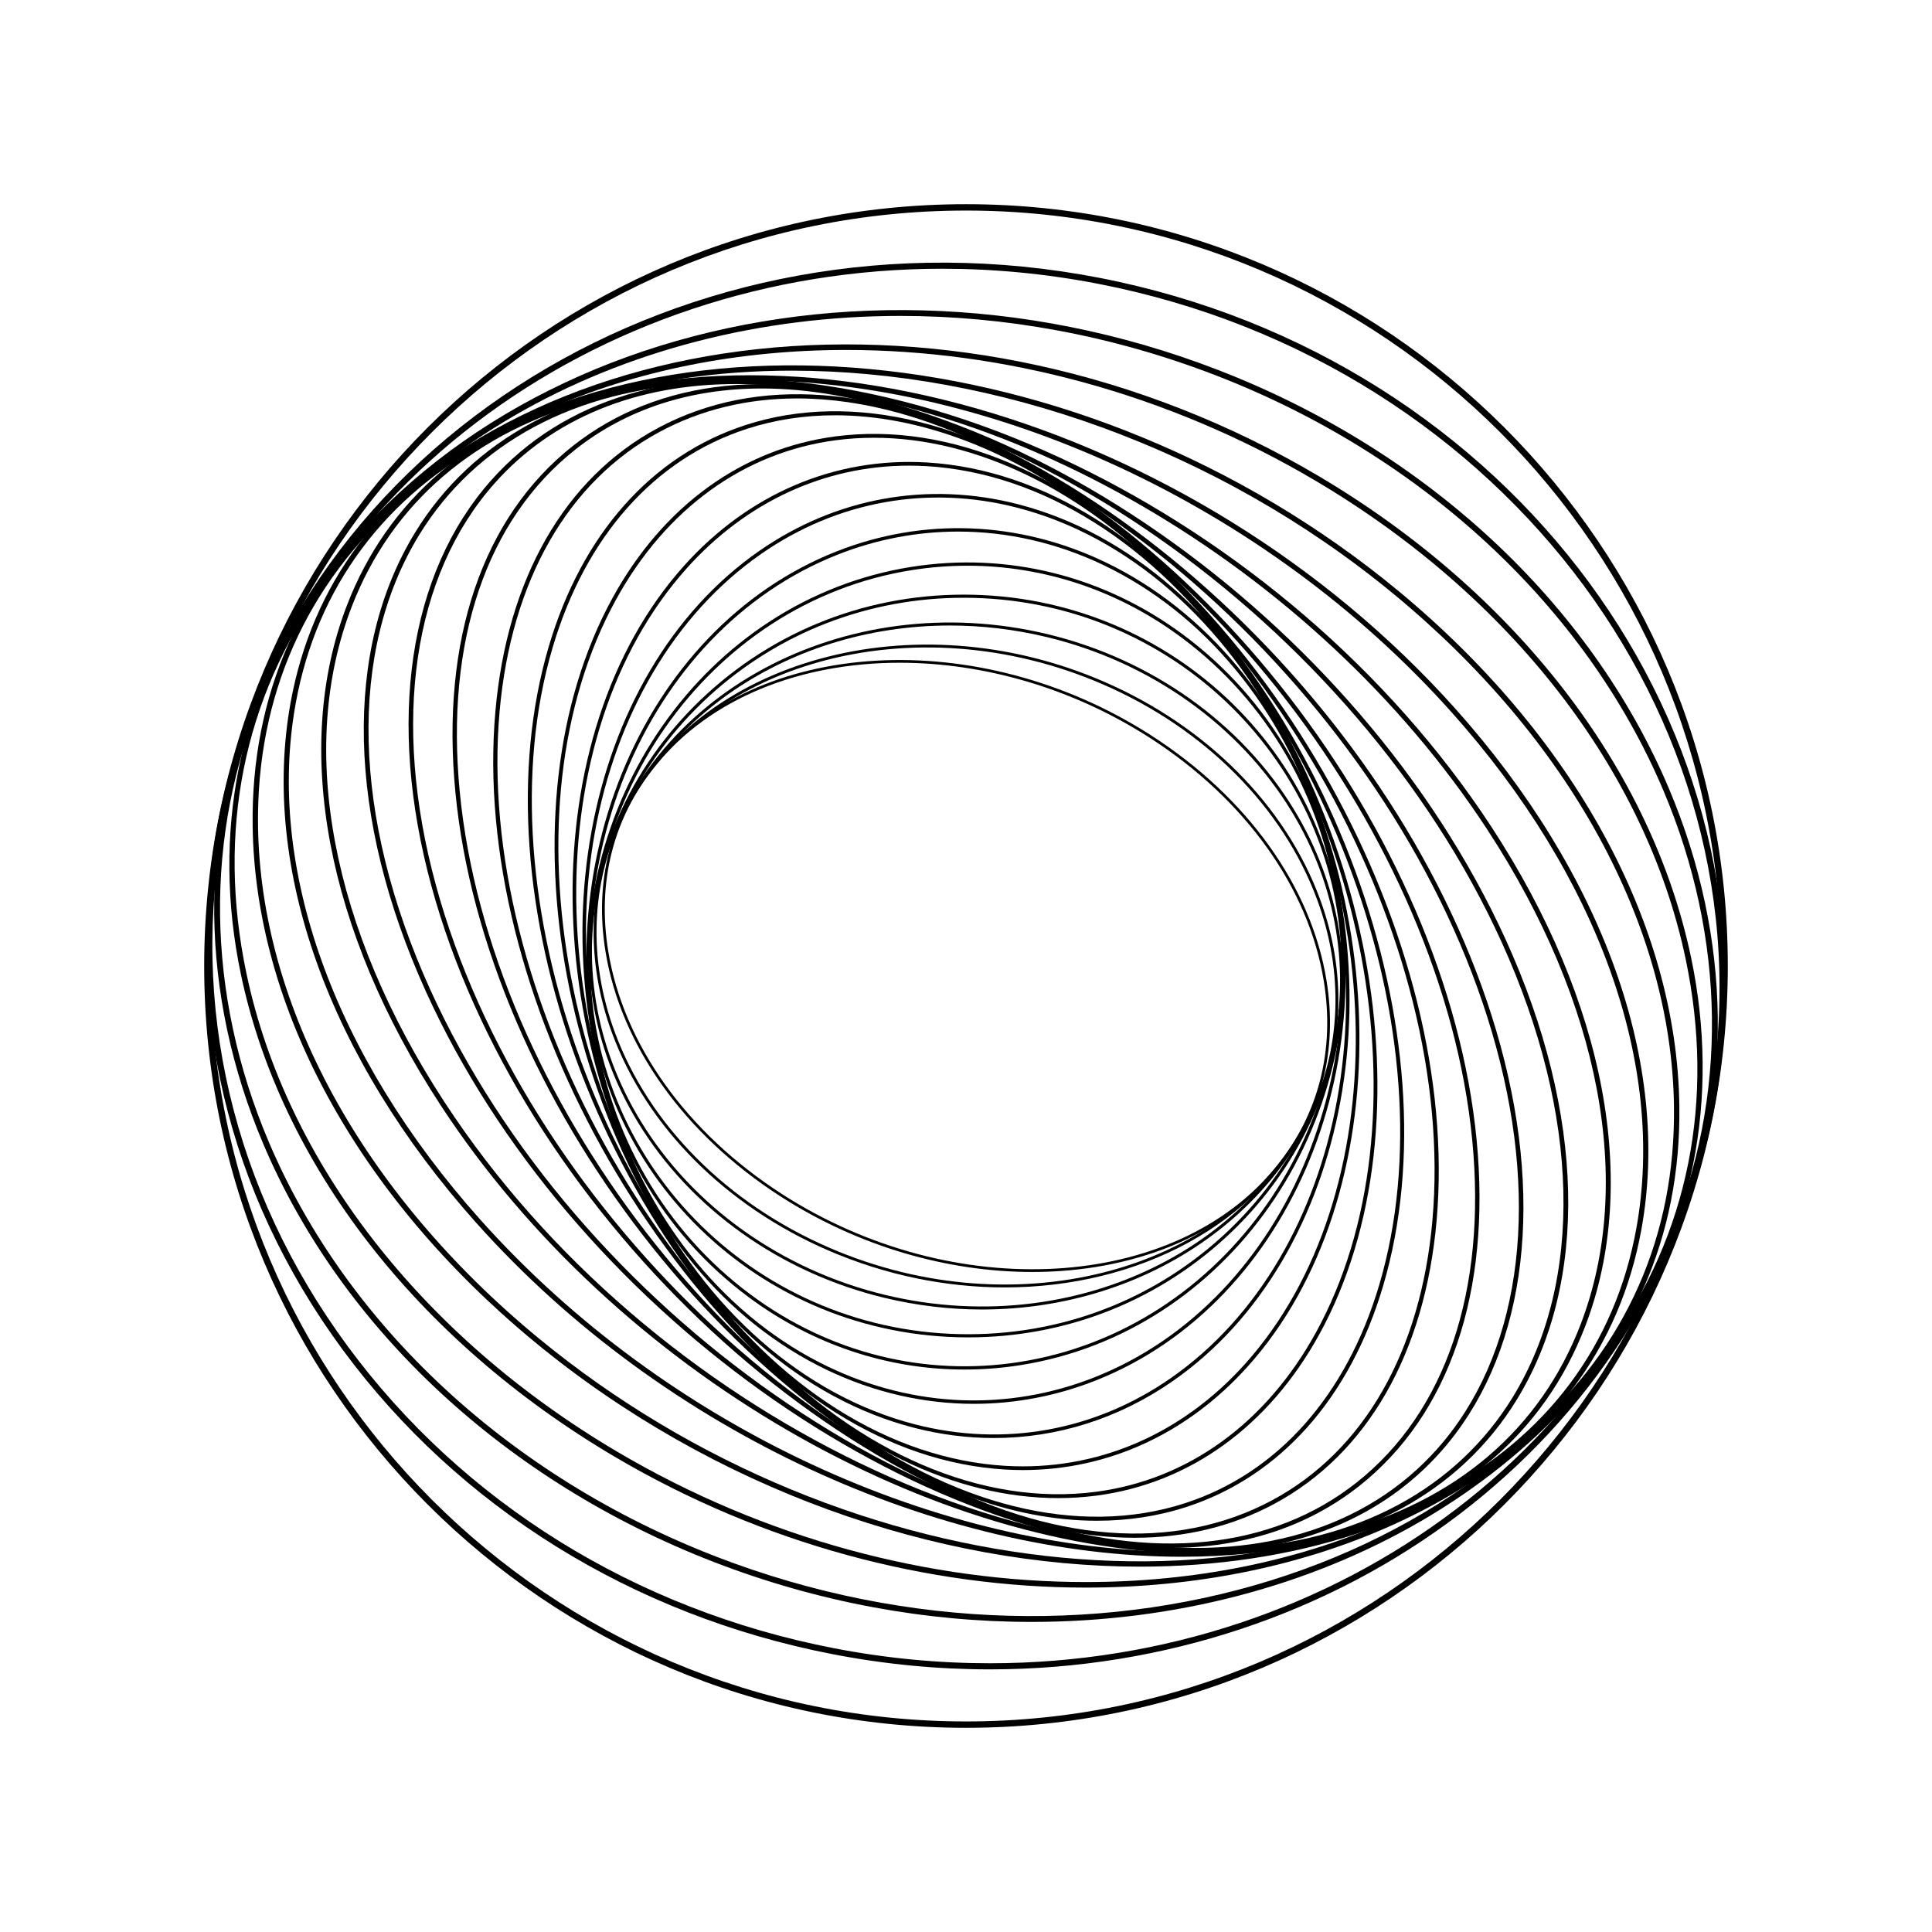
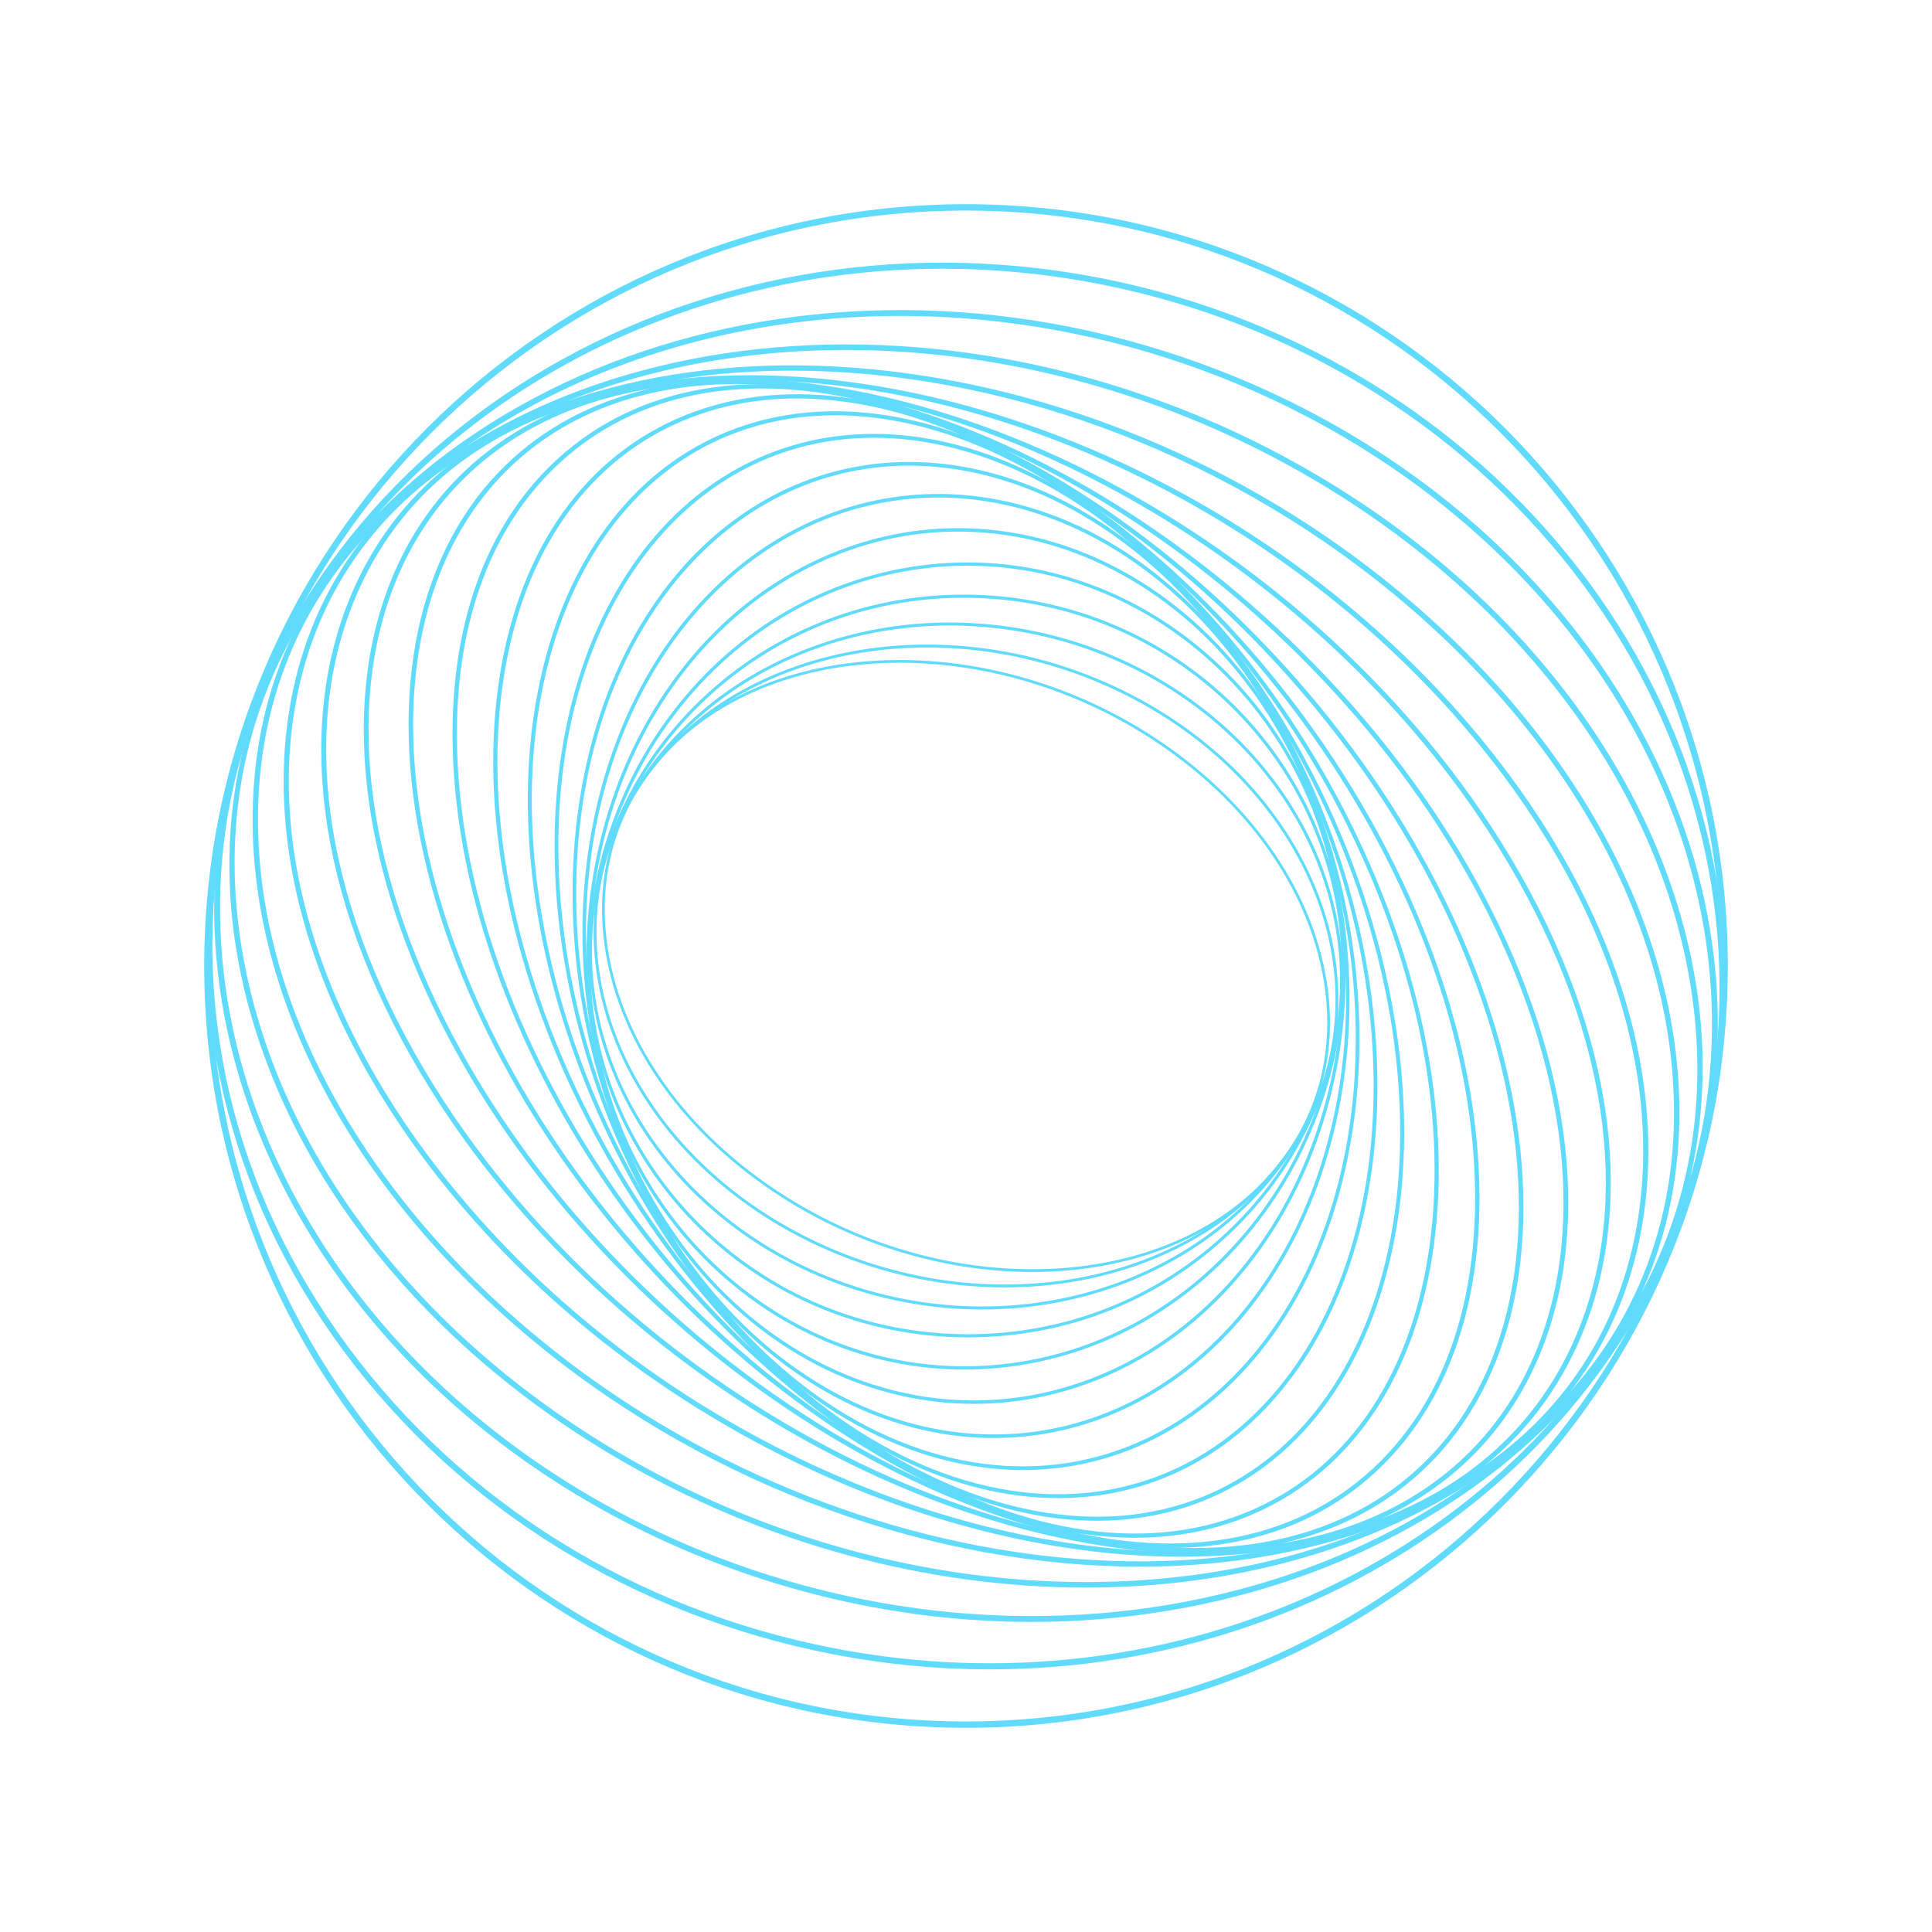
<svg xmlns="http://www.w3.org/2000/svg" version="1.1" id="svg2" xml:space="preserve" width="1333.333" height="1333.333" viewBox="0 0 1333.333 1333.333">
  <defs id="defs6" />
  <g id="g10" transform="matrix(1.333333,0,0,-1.333333,0,1333.333)">
    <g id="g12" transform="scale(0.1)">
      <path d="M 0,0 V 10000 H 10000 V 0 H 0" style="fill:#ffffff;fill-opacity:1;fill-rule:nonzero;stroke:none" id="path14" />
-       <path d="m 4656.7,6569.64 c -511.25,0 -980.25,-180.87 -1265.4,-534.63 -216.83,-269.01 -301.01,-599.67 -243.42,-956.2 77.89,-482.25 405.8,-941.22 899.65,-1259.24 887.13,-571.28 2036.06,-506.02 2561.17,145.41 216.83,269.02 301.02,599.68 243.42,956.23 -77.89,482.24 -405.8,941.21 -899.65,1259.22 -405.39,261.05 -865.55,389.21 -1295.77,389.21 z m 686.37,-3153.4 c -432.97,0 -895.61,128.78 -1303.28,391.3 -497.26,320.21 -827.49,782.73 -906.03,1268.98 -58.26,360.67 26.96,695.21 246.41,967.46 529.53,656.98 1686.95,723.59 2580.04,148.47 497.26,-320.2 827.49,-782.72 906.04,-1268.96 58.25,-360.67 -26.96,-695.22 -246.42,-967.47 -287.82,-357.07 -761.23,-539.78 -1276.76,-539.78" style="fill:#000000;fill-opacity:1;fill-rule:nonzero;stroke:none" id="path16" />
-       <path d="m 3217.04,5774.33 6.71,-3.27 c -166.1,-341.42 -180.78,-737.17 -41.33,-1114.35 177.14,-479.12 581.06,-885.21 1108.17,-1114.14 979.5,-425.4 2094.57,-117.5 2485.65,686.36 166.12,341.42 180.8,737.18 41.35,1114.35 -177.14,479.13 -581.06,885.22 -1108.18,1114.15 -979.49,425.38 -2094.58,117.49 -2485.66,-686.37 z M 5200.42,3336.4 c -301.64,0 -615.07,61.9 -915.77,192.5 -530.83,230.53 -937.67,639.72 -1116.22,1122.64 -140.88,381.03 -125.99,780.93 41.91,1126.05 394.54,810.94 1518.3,1122.04 2505.01,693.51 530.83,-230.53 937.68,-639.72 1116.23,-1122.64 140.88,-381.03 125.98,-780.93 -41.92,-1126.06 -274.31,-563.81 -901.08,-886 -1589.24,-886" style="fill:#000000;fill-opacity:1;fill-rule:nonzero;stroke:none" id="path18" />
-       <path d="m 4916.68,6762.38 c -854.66,0 -1613.8,-520.69 -1807.07,-1307.82 -103.59,-421.89 -30.37,-868.15 206.18,-1256.58 270.27,-443.79 731.76,-772.01 1266.13,-900.52 1042.29,-250.64 2077.96,309.16 2308.47,1247.98 103.6,421.88 30.38,868.14 -206.17,1256.57 -270.27,443.79 -731.76,772.02 -1266.13,900.53 -168.4,40.5 -336.72,59.84 -501.41,59.84 z m 166.6,-3540.31 c -165.94,-0.01 -335.31,19.47 -505,60.27 -538.36,129.47 -1003.35,460.26 -1275.76,907.55 -238.72,391.99 -312.59,842.43 -208,1268.37 l 7.54,-1.84 -7.54,1.84 c 232.54,947.1 1276.55,1512.08 2327.21,1259.4 538.36,-129.47 1003.35,-460.26 1275.76,-907.56 238.72,-391.98 312.58,-842.43 207.99,-1268.37 -194.99,-794.14 -960.62,-1319.6 -1822.2,-1319.66" style="fill:#000000;fill-opacity:1;fill-rule:nonzero;stroke:none" id="path20" />
-       <path d="m 4988.11,6905.98 c -490.4,0 -954.28,-178.15 -1315.33,-507.19 C 3298.82,6058 3080.47,5594.25 3057.94,5092.99 3010.78,4043.3 3843.63,3147.62 4914.5,3096.36 c 526.04,-25.1 1027.84,154.1 1412.72,504.84 373.97,340.8 592.32,804.55 614.85,1305.81 47.16,1049.69 -785.7,1945.37 -1856.57,1996.63 -32.56,1.57 -65.03,2.34 -97.39,2.34 z m 23.81,-3828.17 c -32.65,0 -65.33,0.78 -98.19,2.36 -1079.78,51.69 -1919.54,954.96 -1871.98,2013.55 22.71,505.59 242.94,973.33 620.11,1317.05 388.08,353.67 894.02,534.42 1424.41,509.06 1079.78,-51.69 1919.55,-954.96 1871.99,-2013.55 -22.71,-505.59 -242.94,-973.33 -620.12,-1317.05 -364.03,-331.76 -831.81,-511.42 -1326.22,-511.42" style="fill:#000000;fill-opacity:1;fill-rule:nonzero;stroke:none" id="path22" />
-       <path d="m 5008.05,7071.87 c -95.41,0 -191.34,-7.49 -287.2,-22.6 C 3659.97,6881.87 2922.2,5826.34 3076.23,4696.28 c 77.8,-570.72 364.91,-1066.69 808.48,-1396.54 407.06,-302.72 902.27,-426.65 1394.45,-349.01 1060.88,167.39 1798.65,1222.93 1644.62,2352.99 -77.8,570.72 -364.94,1066.7 -808.5,1396.55 -327.79,243.74 -712.75,371.6 -1107.23,371.6 z m -16.14,-4160.64 c -398.09,0 -786.54,128.99 -1117.28,374.95 -447.24,332.58 -736.73,832.55 -815.14,1407.82 -155.27,1139.1 588.84,2203.15 1658.73,2371.96 496.62,78.37 996.39,-46.69 1407.14,-352.13 C 6572.61,6381.24 6862.1,5881.27 6940.52,5306 7095.79,4166.9 6351.68,3102.85 5281.79,2934.04 c -96.73,-15.26 -193.59,-22.81 -289.88,-22.81" style="fill:#000000;fill-opacity:1;fill-rule:nonzero;stroke:none" id="path24" />
-       <path d="m 4959.23,7248.58 c -211.15,0 -421.88,-39.71 -623.92,-119.5 C 3325.77,6730.41 2802.98,5450.8 3169.93,4276.61 c 190.79,-610.46 598.51,-1103.16 1118.63,-1351.79 441.3,-210.93 930,-230.08 1376.13,-53.9 1009.54,398.66 1532.33,1678.27 1165.39,2852.46 -190.78,610.46 -598.51,1103.16 -1118.63,1351.8 -241.44,115.4 -497.13,173.4 -752.22,173.4 z m 81.52,-4514.8 c -257.69,0 -515.91,58.57 -759.79,175.15 -524.52,250.73 -935.61,747.31 -1127.83,1362.44 -369.65,1182.8 157.77,2472.12 1175.7,2874.1 450.73,178 944.45,158.68 1390.22,-54.41 524.52,-250.73 935.61,-747.31 1127.83,-1362.43 369.64,-1182.81 -157.79,-2472.13 -1175.72,-2874.1 -204.13,-80.6 -417.09,-120.75 -630.41,-120.75" style="fill:#000000;fill-opacity:1;fill-rule:nonzero;stroke:none" id="path26" />
-       <path d="m 3342.05,3848.13 c 311.85,-628.08 820.2,-1073.04 1394.68,-1220.78 460.2,-118.34 929.48,-33.7 1321.51,238.28 915.13,634.91 1184.15,2109.1 599.71,3286.23 -311.86,628.09 -820.2,1073.05 -1394.68,1220.78 -460.14,118.35 -929.47,33.71 -1321.5,-238.27 C 3026.64,6499.47 2757.61,5025.28 3342.05,3848.13 Z M 5144.03,2556.84 c -136.62,0 -274.61,17.43 -411.86,52.73 -579.67,149.06 -1092.34,597.53 -1406.56,1230.4 -588.35,1184.98 -316.63,2669.61 605.7,3309.48 396.49,275.08 871.14,360.66 1336.53,240.98 579.66,-149.06 1092.33,-597.53 1406.55,-1230.41 588.34,-1184.96 316.64,-2669.59 -605.69,-3309.48 -279.55,-193.95 -598.03,-293.7 -924.67,-293.7" style="fill:#000000;fill-opacity:1;fill-rule:nonzero;stroke:none" id="path28" />
-       <path d="m 4705.3,7589.85 c -436,0 -841.76,-186.57 -1150.8,-531.41 -777.42,-867.51 -760.22,-2496.76 38.35,-3631.87 428.58,-609.21 1015.82,-978.71 1611.16,-1013.76 470.13,-27.63 911.11,160.1 1241.49,528.75 777.42,867.5 760.23,2496.75 -38.34,3631.87 -428.57,609.21 -1015.81,978.7 -1611.15,1013.76 -30.37,1.78 -60.62,2.66 -90.71,2.66 z m 589.48,-5198.86 c -30.5,0 -61.12,0.89 -91.9,2.71 -601.19,35.39 -1193.74,407.84 -1625.7,1021.85 -803.39,1141.98 -819.96,2781.91 -36.93,3655.66 334.34,373.09 780.65,563.15 1256.89,535.09 601.18,-35.4 1193.73,-407.85 1625.69,-1021.86 803.39,-1141.98 819.96,-2781.91 36.92,-3655.66 -312.73,-348.98 -723.5,-537.79 -1164.97,-537.79" style="fill:#000000;fill-opacity:1;fill-rule:nonzero;stroke:none" id="path30" />
-       <path d="m 4522.97,7734.17 c -65.86,0 -131.24,-4.2 -195.99,-12.69 C 3851.06,7659.1 3446.86,7366.32 3188.83,6897.05 2591,5809.82 2918.77,4074.5 3919.5,3028.72 c 529.56,-553.41 1168.71,-826.83 1753.52,-750.2 475.92,62.37 880.13,355.16 1138.16,824.43 597.82,1087.23 270.05,2822.55 -730.67,3868.32 -470.94,492.15 -1028.56,762.9 -1557.54,762.9 z m 954.09,-5488.3 c -534.49,-0.02 -1097.2,272.88 -1571.99,769.05 -1006.31,1051.61 -1335.45,2797.44 -733.73,3891.75 261.17,474.98 670.65,771.38 1153.05,834.61 591.2,77.51 1236.54,-198.15 1770.55,-756.2 C 7101.23,5933.47 7430.38,4187.64 6828.67,3093.32 6567.5,2618.35 6158,2321.94 5675.61,2258.72 c -65.57,-8.59 -131.87,-12.84 -198.55,-12.85" style="fill:#000000;fill-opacity:1;fill-rule:nonzero;stroke:none" id="path32" />
-       <path d="m 4321.71,7850.53 c -157.97,0 -311.13,-23.21 -456.41,-70.4 C 3387.04,7624.75 3030.23,7222.99 2860.6,6648.86 2481.1,5364.4 3134.02,3580.38 4316.07,2671.97 c 606.19,-465.88 1269.06,-630.66 1818.64,-452.1 478.26,155.38 835.06,557.14 1004.69,1131.26 379.51,1284.47 -273.41,3068.49 -1455.46,3976.9 -445.95,342.71 -922.61,522.5 -1362.23,522.5 z M 5678.36,2128.66 c -444.27,0 -925.29,181.22 -1374.98,526.81 -1188.29,913.2 -1844.46,2707.28 -1462.74,3999.29 171.64,580.9 533.25,987.59 1018.23,1145.16 556.22,180.69 1226.04,14.72 1837.76,-455.39 1188.29,-913.21 1844.46,-2707.28 1462.72,-3999.29 -171.62,-580.9 -533.23,-987.59 -1018.21,-1145.16 -147.33,-47.87 -302.7,-71.42 -462.78,-71.42" style="fill:#000000;fill-opacity:1;fill-rule:nonzero;stroke:none" id="path34" />
-       <path d="m 4125.62,7937.71 c -255.98,0 -495.84,-57.3 -710.64,-172.64 C 2940,7509.98 2645.5,6995.26 2585.73,6315.72 2458.26,4866.17 3439.62,3097.73 4773.37,2373.59 c 663.75,-360.38 1307.14,-409.61 1811.65,-138.66 474.99,255.08 769.48,769.81 829.25,1449.34 127.47,1449.56 -853.89,3218 -2187.63,3942.14 -381.17,206.95 -755.72,311.3 -1101.02,311.3 z m 1748.8,-5897.16 c -348.94,-0.01 -726.92,105.22 -1111.41,313.97 -1340.63,727.89 -2327.05,2505.73 -2198.88,3963.1 60.41,687.07 358.94,1207.91 840.59,1466.56 511.2,274.52 1161.9,225.26 1832.28,-138.7 1340.63,-727.89 2327.04,-2505.73 2198.87,-3963.11 -60.42,-687.07 -358.94,-1207.91 -840.59,-1466.56 -218,-117.07 -461.41,-175.26 -720.86,-175.26" style="fill:#000000;fill-opacity:1;fill-rule:nonzero;stroke:none" id="path36" />
-       <path d="m 3943.63,7989.19 c -369.75,0 -699.59,-105.93 -964.8,-315.31 -461.36,-364.24 -674.19,-993.16 -599.31,-1770.89 151.47,-1573.33 1452.21,-3256.87 2899.55,-3752.88 683.13,-234.11 1301.82,-171.6 1742.11,176 461.34,364.24 674.19,993.16 599.31,1770.89 -151.48,1573.34 -1452.21,3256.88 -2899.56,3752.89 -271.64,93.1 -533.2,139.3 -777.3,139.3 z M 6056.49,1988.15 c -246.67,-0.01 -510.58,46.6 -784.75,140.56 -1454.95,498.61 -2762.5,2190.77 -2914.75,3772.11 -75.64,785.65 140.23,1421.65 607.83,1790.82 446.52,352.54 1072.77,416.35 1763.44,179.65 1454.94,-498.61 2762.5,-2190.78 2914.76,-3772.12 75.63,-785.65 -140.23,-1421.64 -607.83,-1790.81 -269.27,-212.59 -604,-320.19 -978.7,-320.21" style="fill:#000000;fill-opacity:1;fill-rule:nonzero;stroke:none" id="path38" />
-       <path d="m 3810.71,8012.26 c -514.99,0 -950.33,-176.46 -1249.5,-512.52 C 2136.84,7023.04 2025.56,6264.86 2255.9,5419.6 2704.81,3772.19 4302.75,2245.59 5817.94,2016.56 c 676.54,-102.23 1252.15,69.53 1620.86,483.7 424.37,476.7 535.65,1234.88 305.3,2080.14 -448.93,1647.41 -2046.84,3174 -3562.03,3403.04 -127.6,19.27 -251.66,28.82 -371.36,28.82 z M 6189.46,1964.14 c -120.96,0 -246.16,9.63 -375.04,29.1 -1523.58,230.3 -3130.13,1764.57 -3581.28,3420.16 -232.47,853.09 -119.32,1619.26 310.45,2102.02 374.2,420.33 957.37,594.81 1642,491.34 C 5709.16,7776.46 7315.71,6242.19 7766.86,4586.6 7999.33,3733.51 7886.18,2967.35 7456.42,2484.58 7152.67,2143.37 6711.15,1964.14 6189.46,1964.14" style="fill:#000000;fill-opacity:1;fill-rule:nonzero;stroke:none" id="path40" />
-       <path d="m 6372.12,1985.83 0.55,-12.28 -0.55,12.28 c 649.14,29.64 1166.86,307.47 1457.79,782.32 369.14,602.5 348.44,1460.44 -56.78,2353.86 C 7018.14,6786.62 5158.96,8084.02 3627.89,8014.17 2978.75,7984.53 2461.03,7706.7 2170.08,7231.85 1800.96,6629.36 1821.64,5771.41 2226.87,4877.99 2981.87,3213.37 4841.43,1915.87 6372.12,1985.83 Z m -118.79,-27.28 c -1515.8,0 -3309.66,1279.51 -4048.86,2909.28 -408.64,900.97 -428.81,1767.3 -55.35,2376.86 295.33,482.03 820.1,764.03 1477.66,794.04 1539.56,70.3 3409.96,-1233.6 4168.75,-2906.56 408.64,-900.96 428.82,-1767.3 55.36,-2376.86 -295.33,-482.03 -820.1,-764.03 -1477.66,-794.04 -39.75,-1.82 -79.74,-2.72 -119.9,-2.72" style="fill:#000000;fill-opacity:1;fill-rule:nonzero;stroke:none" id="path42" />
-       <path d="m 3767.13,8017.22 c -238.84,0 -470.07,-27.56 -688.8,-85.13 -615.34,-161.98 -1050.76,-534 -1259.17,-1075.84 -280.72,-729.79 -104.8,-1663.72 482.64,-2562.31 1058.62,-1619.33 3131.04,-2617.91 4619.87,-2226.03 615.34,161.98 1050.76,533.99 1259.18,1075.84 280.72,729.79 104.8,1663.72 -482.65,2562.31 C 6795.11,7087.5 5154.09,8017.22 3767.13,8017.22 Z M 6233.97,1957.31 c -1395.73,0 -3045.9,934.09 -3953.62,2322.59 -592.02,905.58 -768.83,1847.97 -485.12,2585.56 211.49,549.84 652.94,927.25 1276.59,1091.41 1498.62,394.55 3583.63,-608.92 4647.83,-2236.77 592.02,-905.58 768.84,-1847.98 485.13,-2585.56 -211.5,-549.84 -652.94,-927.26 -1276.59,-1091.42 -220.35,-58 -453.63,-85.81 -694.22,-85.81" style="fill:#000000;fill-opacity:1;fill-rule:nonzero;stroke:none" id="path44" />
-       <path d="m 3883.31,8031.41 c -483.73,0 -939.06,-96.6 -1328.5,-300.76 -560.78,-293.97 -915.04,-768.63 -1024.5,-1372.66 -153.36,-846.28 195.3,-1820.1 956.57,-2671.76 969.19,-1084.29 2391.76,-1717.56 3629.81,-1717.64 483.72,-0.03 939.06,96.6 1328.49,300.76 560.79,293.97 915.06,768.63 1024.51,1372.65 153.37,846.28 -195.29,1820.1 -956.56,2671.77 C 6543.94,7398.06 5121.36,8031.41 3883.31,8031.41 Z M 6117.59,1942.27 c -1246.02,0 -2676.45,636.26 -3650.65,1726.15 -766.78,857.84 -1117.77,1839.89 -962.93,2694.33 110.98,612.44 470.06,1093.64 1038.39,1391.58 1396.3,731.99 3635.12,93.75 4990.67,-1422.75 C 8299.85,5473.73 8650.84,4491.67 8495.99,3637.24 8385.02,3024.8 8025.93,2543.61 7457.6,2245.67 l -6.21,11.84 6.21,-11.84 c -392.8,-205.91 -852.29,-303.4 -1340.01,-303.4" style="fill:#000000;fill-opacity:1;fill-rule:nonzero;stroke:none" id="path46" />
-       <path d="m 4099.05,8081.5 c -778.45,0 -1497.7,-220.37 -2019.55,-674.23 -495.35,-430.82 -752.61,-1012.1 -743.95,-1681 12.08,-934.2 540.21,-1900.12 1448.96,-2650.1 1610.38,-1329.02 3914.38,-1545.89 5136,-483.44 l 9.14,-10.51 -9.14,10.51 c 495.35,430.82 752.6,1012.09 743.95,1680.99 -12.08,934.2 -540.22,1900.12 -1448.97,2650.11 C 6293.03,7685.11 5142.87,8081.5 4099.05,8081.5 Z M 5901.01,1891.08 c -1050.45,0 -2206.92,398.3 -3134.23,1163.61 -915.08,755.19 -1446.91,1728.82 -1459.09,2671.23 -8.77,677.33 251.8,1266.01 753.53,1702.37 1231.43,1071 3551.57,854.35 5172.01,-482.98 915.08,-755.2 1446.91,-1728.83 1459.09,-2671.24 8.76,-677.33 -251.8,-1266 -753.53,-1702.36 C 7412.07,2113.6 6686.16,1891.08 5901.01,1891.08" style="fill:#000000;fill-opacity:1;fill-rule:nonzero;stroke:none" id="path48" />
-       <path d="m 4380.14,8188.62 c -1110.48,0 -2127.64,-420.62 -2705.49,-1224.98 -414.9,-577.5 -553,-1269.32 -399.38,-2000.67 204.62,-974.19 903.63,-1876.64 1917.77,-2475.96 770.06,-455.08 1622.95,-675.59 2426.83,-675.63 1110.48,-0.06 2127.64,420.62 2705.48,1224.98 414.9,577.5 553,1269.31 399.38,2000.66 -204.62,974.19 -903.62,1876.65 -1917.77,2475.97 -770.05,455.08 -1622.94,675.63 -2426.82,675.63 z m 1239.18,-6406 c -808.99,0 -1666.62,221.71 -2441.07,679.38 -1021.14,603.46 -1725.12,1512.84 -1931.41,2494.99 -153.12,728.99 -9.58,1447.65 404.21,2023.62 1004.71,1398.5 3324.25,1648.57 5170.7,557.39 1021.14,-603.46 1725.12,-1512.85 1931.42,-2495.01 153.11,-728.97 9.57,-1447.63 -404.22,-2023.6 l -11.8,8.48 11.8,-8.48 C 7765.65,2207.47 6739.11,1782.62 5619.32,1782.62" style="fill:#000000;fill-opacity:1;fill-rule:nonzero;stroke:none" id="path50" />
-       <path d="M 4660.2,8364.81 C 3203.86,8364.81 1882.82,7637.78 1361.81,6406.2 1055.02,5681 1065.17,4858.95 1390.38,4091.5 1793.91,3139.26 2638.03,2356.21 3706.33,1943.15 5712.6,1167.43 7925.01,1907.92 8638.2,3593.8 8944.98,4319 8934.83,5141.05 8609.62,5908.5 8206.09,6860.74 7361.96,7643.79 6293.67,8056.85 5753.04,8265.87 5197.4,8364.81 4660.2,8364.81 Z m 679.22,-6759.83 c -540.77,0 -1099.93,99.56 -1644.02,309.92 C 2619.52,2330.9 1769.2,3119.93 1362.48,4079.69 1034.05,4854.75 1023.91,5685.18 1333.92,6418 2053.41,8118.79 4283.19,8866.67 6304.6,8085.09 7380.48,7669.1 8230.8,6880.07 8637.51,5920.31 8965.96,5145.25 8976.1,4314.82 8666.09,3581.99 8140.26,2338.99 6807.71,1604.98 5339.42,1604.98" style="fill:#000000;fill-opacity:1;fill-rule:nonzero;stroke:none" id="path52" />
-       <path d="m 4876.65,8609.03 c -1802.43,0 -3385.9,-1166.5 -3715.63,-2862.81 -183.262,-942.82 43.59,-1906.86 638.76,-2714.55 595.47,-808.1 1488.27,-1362.92 2513.93,-1562.3 272.36,-52.93 543.5,-78.38 809.64,-78.4 1802.44,-0.09 3385.91,1166.5 3715.64,2862.81 378.42,1946.79 -1035.88,3865.37 -3152.7,4276.84 -272.36,52.94 -543.49,78.41 -809.64,78.41 z m 246.68,-7249.64 c -268.31,0 -541.08,25.62 -815.64,78.99 -1033.47,200.88 -1933.15,760.07 -2533.33,1574.56 -600.48,814.88 -829.301,1787.71 -644.33,2739.31 381.74,1963.88 2428.34,3224.17 4562.28,2809.37 2133.92,-414.79 3559.41,-2349.98 3177.67,-4313.87 l -15.49,3.01 15.49,-3.01 C 8537.36,2536.54 6940.36,1359.39 5123.33,1359.39" style="fill:#000000;fill-opacity:1;fill-rule:nonzero;stroke:none" id="path54" />
-       <path d="m 5000.01,8910.17 c -2156.08,0 -3910.17,-1754.1 -3910.17,-3910.17 0,-2156.07 1754.09,-3910.17 3910.17,-3910.17 2156.07,0 3910.15,1754.1 3910.15,3910.17 0,2156.07 -1754.08,3910.17 -3910.15,3910.17 z m 0,-7853.26 c -2174.23,0 -3943.1,1768.86 -3943.1,3943.09 0,2174.23 1768.87,3943.09 3943.1,3943.09 2174.22,0 3943.07,-1768.86 3943.07,-3943.09 0,-2174.23 -1768.85,-3943.09 -3943.07,-3943.09" style="fill:#000000;fill-opacity:1;fill-rule:nonzero;stroke:none" id="path56" />
+       <path d="m 4656.7,6569.64 c -511.25,0 -980.25,-180.87 -1265.4,-534.63 -216.83,-269.01 -301.01,-599.67 -243.42,-956.2 77.89,-482.25 405.8,-941.22 899.65,-1259.24 887.13,-571.28 2036.06,-506.02 2561.17,145.41 216.83,269.02 301.02,599.68 243.42,956.23 -77.89,482.24 -405.8,941.21 -899.65,1259.22 -405.39,261.05 -865.55,389.21 -1295.77,389.21 z m 686.37,-3153.4 c -432.97,0 -895.61,128.78 -1303.28,391.3 -497.26,320.21 -827.49,782.73 -906.03,1268.98 -58.26,360.67 26.96,695.21 246.41,967.46 529.53,656.98 1686.95,723.59 2580.04,148.47 497.26,-320.2 827.49,-782.72 906.04,-1268.96 58.25,-360.67 -26.96,-695.22 -246.42,-967.47 -287.82,-357.07 -761.23,-539.78 -1276.76,-539.78" style="fill:#61DBFB;fill-opacity:1;fill-rule:nonzero;stroke:none" id="path16" />
+       <path d="m 3217.04,5774.33 6.71,-3.27 c -166.1,-341.42 -180.78,-737.17 -41.33,-1114.35 177.14,-479.12 581.06,-885.21 1108.17,-1114.14 979.5,-425.4 2094.57,-117.5 2485.65,686.36 166.12,341.42 180.8,737.18 41.35,1114.35 -177.14,479.13 -581.06,885.22 -1108.18,1114.15 -979.49,425.38 -2094.58,117.49 -2485.66,-686.37 z M 5200.42,3336.4 c -301.64,0 -615.07,61.9 -915.77,192.5 -530.83,230.53 -937.67,639.72 -1116.22,1122.64 -140.88,381.03 -125.99,780.93 41.91,1126.05 394.54,810.94 1518.3,1122.04 2505.01,693.51 530.83,-230.53 937.68,-639.72 1116.23,-1122.64 140.88,-381.03 125.98,-780.93 -41.92,-1126.06 -274.31,-563.81 -901.08,-886 -1589.24,-886" style="fill:#61DBFB;fill-opacity:1;fill-rule:nonzero;stroke:none" id="path18" />
+       <path d="m 4916.68,6762.38 c -854.66,0 -1613.8,-520.69 -1807.07,-1307.82 -103.59,-421.89 -30.37,-868.15 206.18,-1256.58 270.27,-443.79 731.76,-772.01 1266.13,-900.52 1042.29,-250.64 2077.96,309.16 2308.47,1247.98 103.6,421.88 30.38,868.14 -206.17,1256.57 -270.27,443.79 -731.76,772.02 -1266.13,900.53 -168.4,40.5 -336.72,59.84 -501.41,59.84 z m 166.6,-3540.31 c -165.94,-0.01 -335.31,19.47 -505,60.27 -538.36,129.47 -1003.35,460.26 -1275.76,907.55 -238.72,391.99 -312.59,842.43 -208,1268.37 l 7.54,-1.84 -7.54,1.84 c 232.54,947.1 1276.55,1512.08 2327.21,1259.4 538.36,-129.47 1003.35,-460.26 1275.76,-907.56 238.72,-391.98 312.58,-842.43 207.99,-1268.37 -194.99,-794.14 -960.62,-1319.6 -1822.2,-1319.66" style="fill:#61DBFB;fill-opacity:1;fill-rule:nonzero;stroke:none" id="path20" />
+       <path d="m 4988.11,6905.98 c -490.4,0 -954.28,-178.15 -1315.33,-507.19 C 3298.82,6058 3080.47,5594.25 3057.94,5092.99 3010.78,4043.3 3843.63,3147.62 4914.5,3096.36 c 526.04,-25.1 1027.84,154.1 1412.72,504.84 373.97,340.8 592.32,804.55 614.85,1305.81 47.16,1049.69 -785.7,1945.37 -1856.57,1996.63 -32.56,1.57 -65.03,2.34 -97.39,2.34 z m 23.81,-3828.17 c -32.65,0 -65.33,0.78 -98.19,2.36 -1079.78,51.69 -1919.54,954.96 -1871.98,2013.55 22.71,505.59 242.94,973.33 620.11,1317.05 388.08,353.67 894.02,534.42 1424.41,509.06 1079.78,-51.69 1919.55,-954.96 1871.99,-2013.55 -22.71,-505.59 -242.94,-973.33 -620.12,-1317.05 -364.03,-331.76 -831.81,-511.42 -1326.22,-511.42" style="fill:#61DBFB;fill-opacity:1;fill-rule:nonzero;stroke:none" id="path22" />
+       <path d="m 5008.05,7071.87 c -95.41,0 -191.34,-7.49 -287.2,-22.6 C 3659.97,6881.87 2922.2,5826.34 3076.23,4696.28 c 77.8,-570.72 364.91,-1066.69 808.48,-1396.54 407.06,-302.72 902.27,-426.65 1394.45,-349.01 1060.88,167.39 1798.65,1222.93 1644.62,2352.99 -77.8,570.72 -364.94,1066.7 -808.5,1396.55 -327.79,243.74 -712.75,371.6 -1107.23,371.6 z m -16.14,-4160.64 c -398.09,0 -786.54,128.99 -1117.28,374.95 -447.24,332.58 -736.73,832.55 -815.14,1407.82 -155.27,1139.1 588.84,2203.15 1658.73,2371.96 496.62,78.37 996.39,-46.69 1407.14,-352.13 C 6572.61,6381.24 6862.1,5881.27 6940.52,5306 7095.79,4166.9 6351.68,3102.85 5281.79,2934.04 c -96.73,-15.26 -193.59,-22.81 -289.88,-22.81" style="fill:#61DBFB;fill-opacity:1;fill-rule:nonzero;stroke:none" id="path24" />
+       <path d="m 4959.23,7248.58 c -211.15,0 -421.88,-39.71 -623.92,-119.5 C 3325.77,6730.41 2802.98,5450.8 3169.93,4276.61 c 190.79,-610.46 598.51,-1103.16 1118.63,-1351.79 441.3,-210.93 930,-230.08 1376.13,-53.9 1009.54,398.66 1532.33,1678.27 1165.39,2852.46 -190.78,610.46 -598.51,1103.16 -1118.63,1351.8 -241.44,115.4 -497.13,173.4 -752.22,173.4 z m 81.52,-4514.8 c -257.69,0 -515.91,58.57 -759.79,175.15 -524.52,250.73 -935.61,747.31 -1127.83,1362.44 -369.65,1182.8 157.77,2472.12 1175.7,2874.1 450.73,178 944.45,158.68 1390.22,-54.41 524.52,-250.73 935.61,-747.31 1127.83,-1362.43 369.64,-1182.81 -157.79,-2472.13 -1175.72,-2874.1 -204.13,-80.6 -417.09,-120.75 -630.41,-120.75" style="fill:#61DBFB;fill-opacity:1;fill-rule:nonzero;stroke:none" id="path26" />
+       <path d="m 3342.05,3848.13 c 311.85,-628.08 820.2,-1073.04 1394.68,-1220.78 460.2,-118.34 929.48,-33.7 1321.51,238.28 915.13,634.91 1184.15,2109.1 599.71,3286.23 -311.86,628.09 -820.2,1073.05 -1394.68,1220.78 -460.14,118.35 -929.47,33.71 -1321.5,-238.27 C 3026.64,6499.47 2757.61,5025.28 3342.05,3848.13 Z M 5144.03,2556.84 c -136.62,0 -274.61,17.43 -411.86,52.73 -579.67,149.06 -1092.34,597.53 -1406.56,1230.4 -588.35,1184.98 -316.63,2669.61 605.7,3309.48 396.49,275.08 871.14,360.66 1336.53,240.98 579.66,-149.06 1092.33,-597.53 1406.55,-1230.41 588.34,-1184.96 316.64,-2669.59 -605.69,-3309.48 -279.55,-193.95 -598.03,-293.7 -924.67,-293.7" style="fill:#61DBFB;fill-opacity:1;fill-rule:nonzero;stroke:none" id="path28" />
+       <path d="m 4705.3,7589.85 c -436,0 -841.76,-186.57 -1150.8,-531.41 -777.42,-867.51 -760.22,-2496.76 38.35,-3631.87 428.58,-609.21 1015.82,-978.71 1611.16,-1013.76 470.13,-27.63 911.11,160.1 1241.49,528.75 777.42,867.5 760.23,2496.75 -38.34,3631.87 -428.57,609.21 -1015.81,978.7 -1611.15,1013.76 -30.37,1.78 -60.62,2.66 -90.71,2.66 z m 589.48,-5198.86 c -30.5,0 -61.12,0.89 -91.9,2.71 -601.19,35.39 -1193.74,407.84 -1625.7,1021.85 -803.39,1141.98 -819.96,2781.91 -36.93,3655.66 334.34,373.09 780.65,563.15 1256.89,535.09 601.18,-35.4 1193.73,-407.85 1625.69,-1021.86 803.39,-1141.98 819.96,-2781.91 36.92,-3655.66 -312.73,-348.98 -723.5,-537.79 -1164.97,-537.79" style="fill:#61DBFB;fill-opacity:1;fill-rule:nonzero;stroke:none" id="path30" />
+       <path d="m 4522.97,7734.17 c -65.86,0 -131.24,-4.2 -195.99,-12.69 C 3851.06,7659.1 3446.86,7366.32 3188.83,6897.05 2591,5809.82 2918.77,4074.5 3919.5,3028.72 c 529.56,-553.41 1168.71,-826.83 1753.52,-750.2 475.92,62.37 880.13,355.16 1138.16,824.43 597.82,1087.23 270.05,2822.55 -730.67,3868.32 -470.94,492.15 -1028.56,762.9 -1557.54,762.9 z m 954.09,-5488.3 c -534.49,-0.02 -1097.2,272.88 -1571.99,769.05 -1006.31,1051.61 -1335.45,2797.44 -733.73,3891.75 261.17,474.98 670.65,771.38 1153.05,834.61 591.2,77.51 1236.54,-198.15 1770.55,-756.2 C 7101.23,5933.47 7430.38,4187.64 6828.67,3093.32 6567.5,2618.35 6158,2321.94 5675.61,2258.72 c -65.57,-8.59 -131.87,-12.84 -198.55,-12.85" style="fill:#61DBFB;fill-opacity:1;fill-rule:nonzero;stroke:none" id="path32" />
+       <path d="m 4321.71,7850.53 c -157.97,0 -311.13,-23.21 -456.41,-70.4 C 3387.04,7624.75 3030.23,7222.99 2860.6,6648.86 2481.1,5364.4 3134.02,3580.38 4316.07,2671.97 c 606.19,-465.88 1269.06,-630.66 1818.64,-452.1 478.26,155.38 835.06,557.14 1004.69,1131.26 379.51,1284.47 -273.41,3068.49 -1455.46,3976.9 -445.95,342.71 -922.61,522.5 -1362.23,522.5 z M 5678.36,2128.66 c -444.27,0 -925.29,181.22 -1374.98,526.81 -1188.29,913.2 -1844.46,2707.28 -1462.74,3999.29 171.64,580.9 533.25,987.59 1018.23,1145.16 556.22,180.69 1226.04,14.72 1837.76,-455.39 1188.29,-913.21 1844.46,-2707.28 1462.72,-3999.29 -171.62,-580.9 -533.23,-987.59 -1018.21,-1145.16 -147.33,-47.87 -302.7,-71.42 -462.78,-71.42" style="fill:#61DBFB;fill-opacity:1;fill-rule:nonzero;stroke:none" id="path34" />
+       <path d="m 4125.62,7937.71 c -255.98,0 -495.84,-57.3 -710.64,-172.64 C 2940,7509.98 2645.5,6995.26 2585.73,6315.72 2458.26,4866.17 3439.62,3097.73 4773.37,2373.59 c 663.75,-360.38 1307.14,-409.61 1811.65,-138.66 474.99,255.08 769.48,769.81 829.25,1449.34 127.47,1449.56 -853.89,3218 -2187.63,3942.14 -381.17,206.95 -755.72,311.3 -1101.02,311.3 z m 1748.8,-5897.16 c -348.94,-0.01 -726.92,105.22 -1111.41,313.97 -1340.63,727.89 -2327.05,2505.73 -2198.88,3963.1 60.41,687.07 358.94,1207.91 840.59,1466.56 511.2,274.52 1161.9,225.26 1832.28,-138.7 1340.63,-727.89 2327.04,-2505.73 2198.87,-3963.11 -60.42,-687.07 -358.94,-1207.91 -840.59,-1466.56 -218,-117.07 -461.41,-175.26 -720.86,-175.26" style="fill:#61DBFB;fill-opacity:1;fill-rule:nonzero;stroke:none" id="path36" />
+       <path d="m 3943.63,7989.19 c -369.75,0 -699.59,-105.93 -964.8,-315.31 -461.36,-364.24 -674.19,-993.16 -599.31,-1770.89 151.47,-1573.33 1452.21,-3256.87 2899.55,-3752.88 683.13,-234.11 1301.82,-171.6 1742.11,176 461.34,364.24 674.19,993.16 599.31,1770.89 -151.48,1573.34 -1452.21,3256.88 -2899.56,3752.89 -271.64,93.1 -533.2,139.3 -777.3,139.3 z M 6056.49,1988.15 c -246.67,-0.01 -510.58,46.6 -784.75,140.56 -1454.95,498.61 -2762.5,2190.77 -2914.75,3772.11 -75.64,785.65 140.23,1421.65 607.83,1790.82 446.52,352.54 1072.77,416.35 1763.44,179.65 1454.94,-498.61 2762.5,-2190.78 2914.76,-3772.12 75.63,-785.65 -140.23,-1421.64 -607.83,-1790.81 -269.27,-212.59 -604,-320.19 -978.7,-320.21" style="fill:#61DBFB;fill-opacity:1;fill-rule:nonzero;stroke:none" id="path38" />
+       <path d="m 3810.71,8012.26 c -514.99,0 -950.33,-176.46 -1249.5,-512.52 C 2136.84,7023.04 2025.56,6264.86 2255.9,5419.6 2704.81,3772.19 4302.75,2245.59 5817.94,2016.56 c 676.54,-102.23 1252.15,69.53 1620.86,483.7 424.37,476.7 535.65,1234.88 305.3,2080.14 -448.93,1647.41 -2046.84,3174 -3562.03,3403.04 -127.6,19.27 -251.66,28.82 -371.36,28.82 z M 6189.46,1964.14 c -120.96,0 -246.16,9.63 -375.04,29.1 -1523.58,230.3 -3130.13,1764.57 -3581.28,3420.16 -232.47,853.09 -119.32,1619.26 310.45,2102.02 374.2,420.33 957.37,594.81 1642,491.34 C 5709.16,7776.46 7315.71,6242.19 7766.86,4586.6 7999.33,3733.51 7886.18,2967.35 7456.42,2484.58 7152.67,2143.37 6711.15,1964.14 6189.46,1964.14" style="fill:#61DBFB;fill-opacity:1;fill-rule:nonzero;stroke:none" id="path40" />
+       <path d="m 6372.12,1985.83 0.55,-12.28 -0.55,12.28 c 649.14,29.64 1166.86,307.47 1457.79,782.32 369.14,602.5 348.44,1460.44 -56.78,2353.86 C 7018.14,6786.62 5158.96,8084.02 3627.89,8014.17 2978.75,7984.53 2461.03,7706.7 2170.08,7231.85 1800.96,6629.36 1821.64,5771.41 2226.87,4877.99 2981.87,3213.37 4841.43,1915.87 6372.12,1985.83 Z m -118.79,-27.28 c -1515.8,0 -3309.66,1279.51 -4048.86,2909.28 -408.64,900.97 -428.81,1767.3 -55.35,2376.86 295.33,482.03 820.1,764.03 1477.66,794.04 1539.56,70.3 3409.96,-1233.6 4168.75,-2906.56 408.64,-900.96 428.82,-1767.3 55.36,-2376.86 -295.33,-482.03 -820.1,-764.03 -1477.66,-794.04 -39.75,-1.82 -79.74,-2.72 -119.9,-2.72" style="fill:#61DBFB;fill-opacity:1;fill-rule:nonzero;stroke:none" id="path42" />
+       <path d="m 3767.13,8017.22 c -238.84,0 -470.07,-27.56 -688.8,-85.13 -615.34,-161.98 -1050.76,-534 -1259.17,-1075.84 -280.72,-729.79 -104.8,-1663.72 482.64,-2562.31 1058.62,-1619.33 3131.04,-2617.91 4619.87,-2226.03 615.34,161.98 1050.76,533.99 1259.18,1075.84 280.72,729.79 104.8,1663.72 -482.65,2562.31 C 6795.11,7087.5 5154.09,8017.22 3767.13,8017.22 Z M 6233.97,1957.31 c -1395.73,0 -3045.9,934.09 -3953.62,2322.59 -592.02,905.58 -768.83,1847.97 -485.12,2585.56 211.49,549.84 652.94,927.25 1276.59,1091.41 1498.62,394.55 3583.63,-608.92 4647.83,-2236.77 592.02,-905.58 768.84,-1847.98 485.13,-2585.56 -211.5,-549.84 -652.94,-927.26 -1276.59,-1091.42 -220.35,-58 -453.63,-85.81 -694.22,-85.81" style="fill:#61DBFB;fill-opacity:1;fill-rule:nonzero;stroke:none" id="path44" />
+       <path d="m 3883.31,8031.41 c -483.73,0 -939.06,-96.6 -1328.5,-300.76 -560.78,-293.97 -915.04,-768.63 -1024.5,-1372.66 -153.36,-846.28 195.3,-1820.1 956.57,-2671.76 969.19,-1084.29 2391.76,-1717.56 3629.81,-1717.64 483.72,-0.03 939.06,96.6 1328.49,300.76 560.79,293.97 915.06,768.63 1024.51,1372.65 153.37,846.28 -195.29,1820.1 -956.56,2671.77 C 6543.94,7398.06 5121.36,8031.41 3883.31,8031.41 Z M 6117.59,1942.27 c -1246.02,0 -2676.45,636.26 -3650.65,1726.15 -766.78,857.84 -1117.77,1839.89 -962.93,2694.33 110.98,612.44 470.06,1093.64 1038.39,1391.58 1396.3,731.99 3635.12,93.75 4990.67,-1422.75 C 8299.85,5473.73 8650.84,4491.67 8495.99,3637.24 8385.02,3024.8 8025.93,2543.61 7457.6,2245.67 l -6.21,11.84 6.21,-11.84 c -392.8,-205.91 -852.29,-303.4 -1340.01,-303.4" style="fill:#61DBFB;fill-opacity:1;fill-rule:nonzero;stroke:none" id="path46" />
+       <path d="m 4099.05,8081.5 c -778.45,0 -1497.7,-220.37 -2019.55,-674.23 -495.35,-430.82 -752.61,-1012.1 -743.95,-1681 12.08,-934.2 540.21,-1900.12 1448.96,-2650.1 1610.38,-1329.02 3914.38,-1545.89 5136,-483.44 l 9.14,-10.51 -9.14,10.51 c 495.35,430.82 752.6,1012.09 743.95,1680.99 -12.08,934.2 -540.22,1900.12 -1448.97,2650.11 C 6293.03,7685.11 5142.87,8081.5 4099.05,8081.5 Z M 5901.01,1891.08 c -1050.45,0 -2206.92,398.3 -3134.23,1163.61 -915.08,755.19 -1446.91,1728.82 -1459.09,2671.23 -8.77,677.33 251.8,1266.01 753.53,1702.37 1231.43,1071 3551.57,854.35 5172.01,-482.98 915.08,-755.2 1446.91,-1728.83 1459.09,-2671.24 8.76,-677.33 -251.8,-1266 -753.53,-1702.36 C 7412.07,2113.6 6686.16,1891.08 5901.01,1891.08" style="fill:#61DBFB;fill-opacity:1;fill-rule:nonzero;stroke:none" id="path48" />
+       <path d="m 4380.14,8188.62 c -1110.48,0 -2127.64,-420.62 -2705.49,-1224.98 -414.9,-577.5 -553,-1269.32 -399.38,-2000.67 204.62,-974.19 903.63,-1876.64 1917.77,-2475.96 770.06,-455.08 1622.95,-675.59 2426.83,-675.63 1110.48,-0.06 2127.64,420.62 2705.48,1224.98 414.9,577.5 553,1269.31 399.38,2000.66 -204.62,974.19 -903.62,1876.65 -1917.77,2475.97 -770.05,455.08 -1622.94,675.63 -2426.82,675.63 z m 1239.18,-6406 c -808.99,0 -1666.62,221.71 -2441.07,679.38 -1021.14,603.46 -1725.12,1512.84 -1931.41,2494.99 -153.12,728.99 -9.58,1447.65 404.21,2023.62 1004.71,1398.5 3324.25,1648.57 5170.7,557.39 1021.14,-603.46 1725.12,-1512.85 1931.42,-2495.01 153.11,-728.97 9.57,-1447.63 -404.22,-2023.6 l -11.8,8.48 11.8,-8.48 C 7765.65,2207.47 6739.11,1782.62 5619.32,1782.62" style="fill:#61DBFB;fill-opacity:1;fill-rule:nonzero;stroke:none" id="path50" />
+       <path d="M 4660.2,8364.81 C 3203.86,8364.81 1882.82,7637.78 1361.81,6406.2 1055.02,5681 1065.17,4858.95 1390.38,4091.5 1793.91,3139.26 2638.03,2356.21 3706.33,1943.15 5712.6,1167.43 7925.01,1907.92 8638.2,3593.8 8944.98,4319 8934.83,5141.05 8609.62,5908.5 8206.09,6860.74 7361.96,7643.79 6293.67,8056.85 5753.04,8265.87 5197.4,8364.81 4660.2,8364.81 Z m 679.22,-6759.83 c -540.77,0 -1099.93,99.56 -1644.02,309.92 C 2619.52,2330.9 1769.2,3119.93 1362.48,4079.69 1034.05,4854.75 1023.91,5685.18 1333.92,6418 2053.41,8118.79 4283.19,8866.67 6304.6,8085.09 7380.48,7669.1 8230.8,6880.07 8637.51,5920.31 8965.96,5145.25 8976.1,4314.82 8666.09,3581.99 8140.26,2338.99 6807.71,1604.98 5339.42,1604.98" style="fill:#61DBFB;fill-opacity:1;fill-rule:nonzero;stroke:none" id="path52" />
+       <path d="m 4876.65,8609.03 c -1802.43,0 -3385.9,-1166.5 -3715.63,-2862.81 -183.262,-942.82 43.59,-1906.86 638.76,-2714.55 595.47,-808.1 1488.27,-1362.92 2513.93,-1562.3 272.36,-52.93 543.5,-78.38 809.64,-78.4 1802.44,-0.09 3385.91,1166.5 3715.64,2862.81 378.42,1946.79 -1035.88,3865.37 -3152.7,4276.84 -272.36,52.94 -543.49,78.41 -809.64,78.41 z m 246.68,-7249.64 c -268.31,0 -541.08,25.62 -815.64,78.99 -1033.47,200.88 -1933.15,760.07 -2533.33,1574.56 -600.48,814.88 -829.301,1787.71 -644.33,2739.31 381.74,1963.88 2428.34,3224.17 4562.28,2809.37 2133.92,-414.79 3559.41,-2349.98 3177.67,-4313.87 l -15.49,3.01 15.49,-3.01 C 8537.36,2536.54 6940.36,1359.39 5123.33,1359.39" style="fill:#61DBFB;fill-opacity:1;fill-rule:nonzero;stroke:none" id="path54" />
+       <path d="m 5000.01,8910.17 c -2156.08,0 -3910.17,-1754.1 -3910.17,-3910.17 0,-2156.07 1754.09,-3910.17 3910.17,-3910.17 2156.07,0 3910.15,1754.1 3910.15,3910.17 0,2156.07 -1754.08,3910.17 -3910.15,3910.17 z m 0,-7853.26 c -2174.23,0 -3943.1,1768.86 -3943.1,3943.09 0,2174.23 1768.87,3943.09 3943.1,3943.09 2174.22,0 3943.07,-1768.86 3943.07,-3943.09 0,-2174.23 -1768.85,-3943.09 -3943.07,-3943.09" style="fill:#61DBFB;fill-opacity:1;fill-rule:nonzero;stroke:none" id="path56" />
    </g>
  </g>
</svg>
